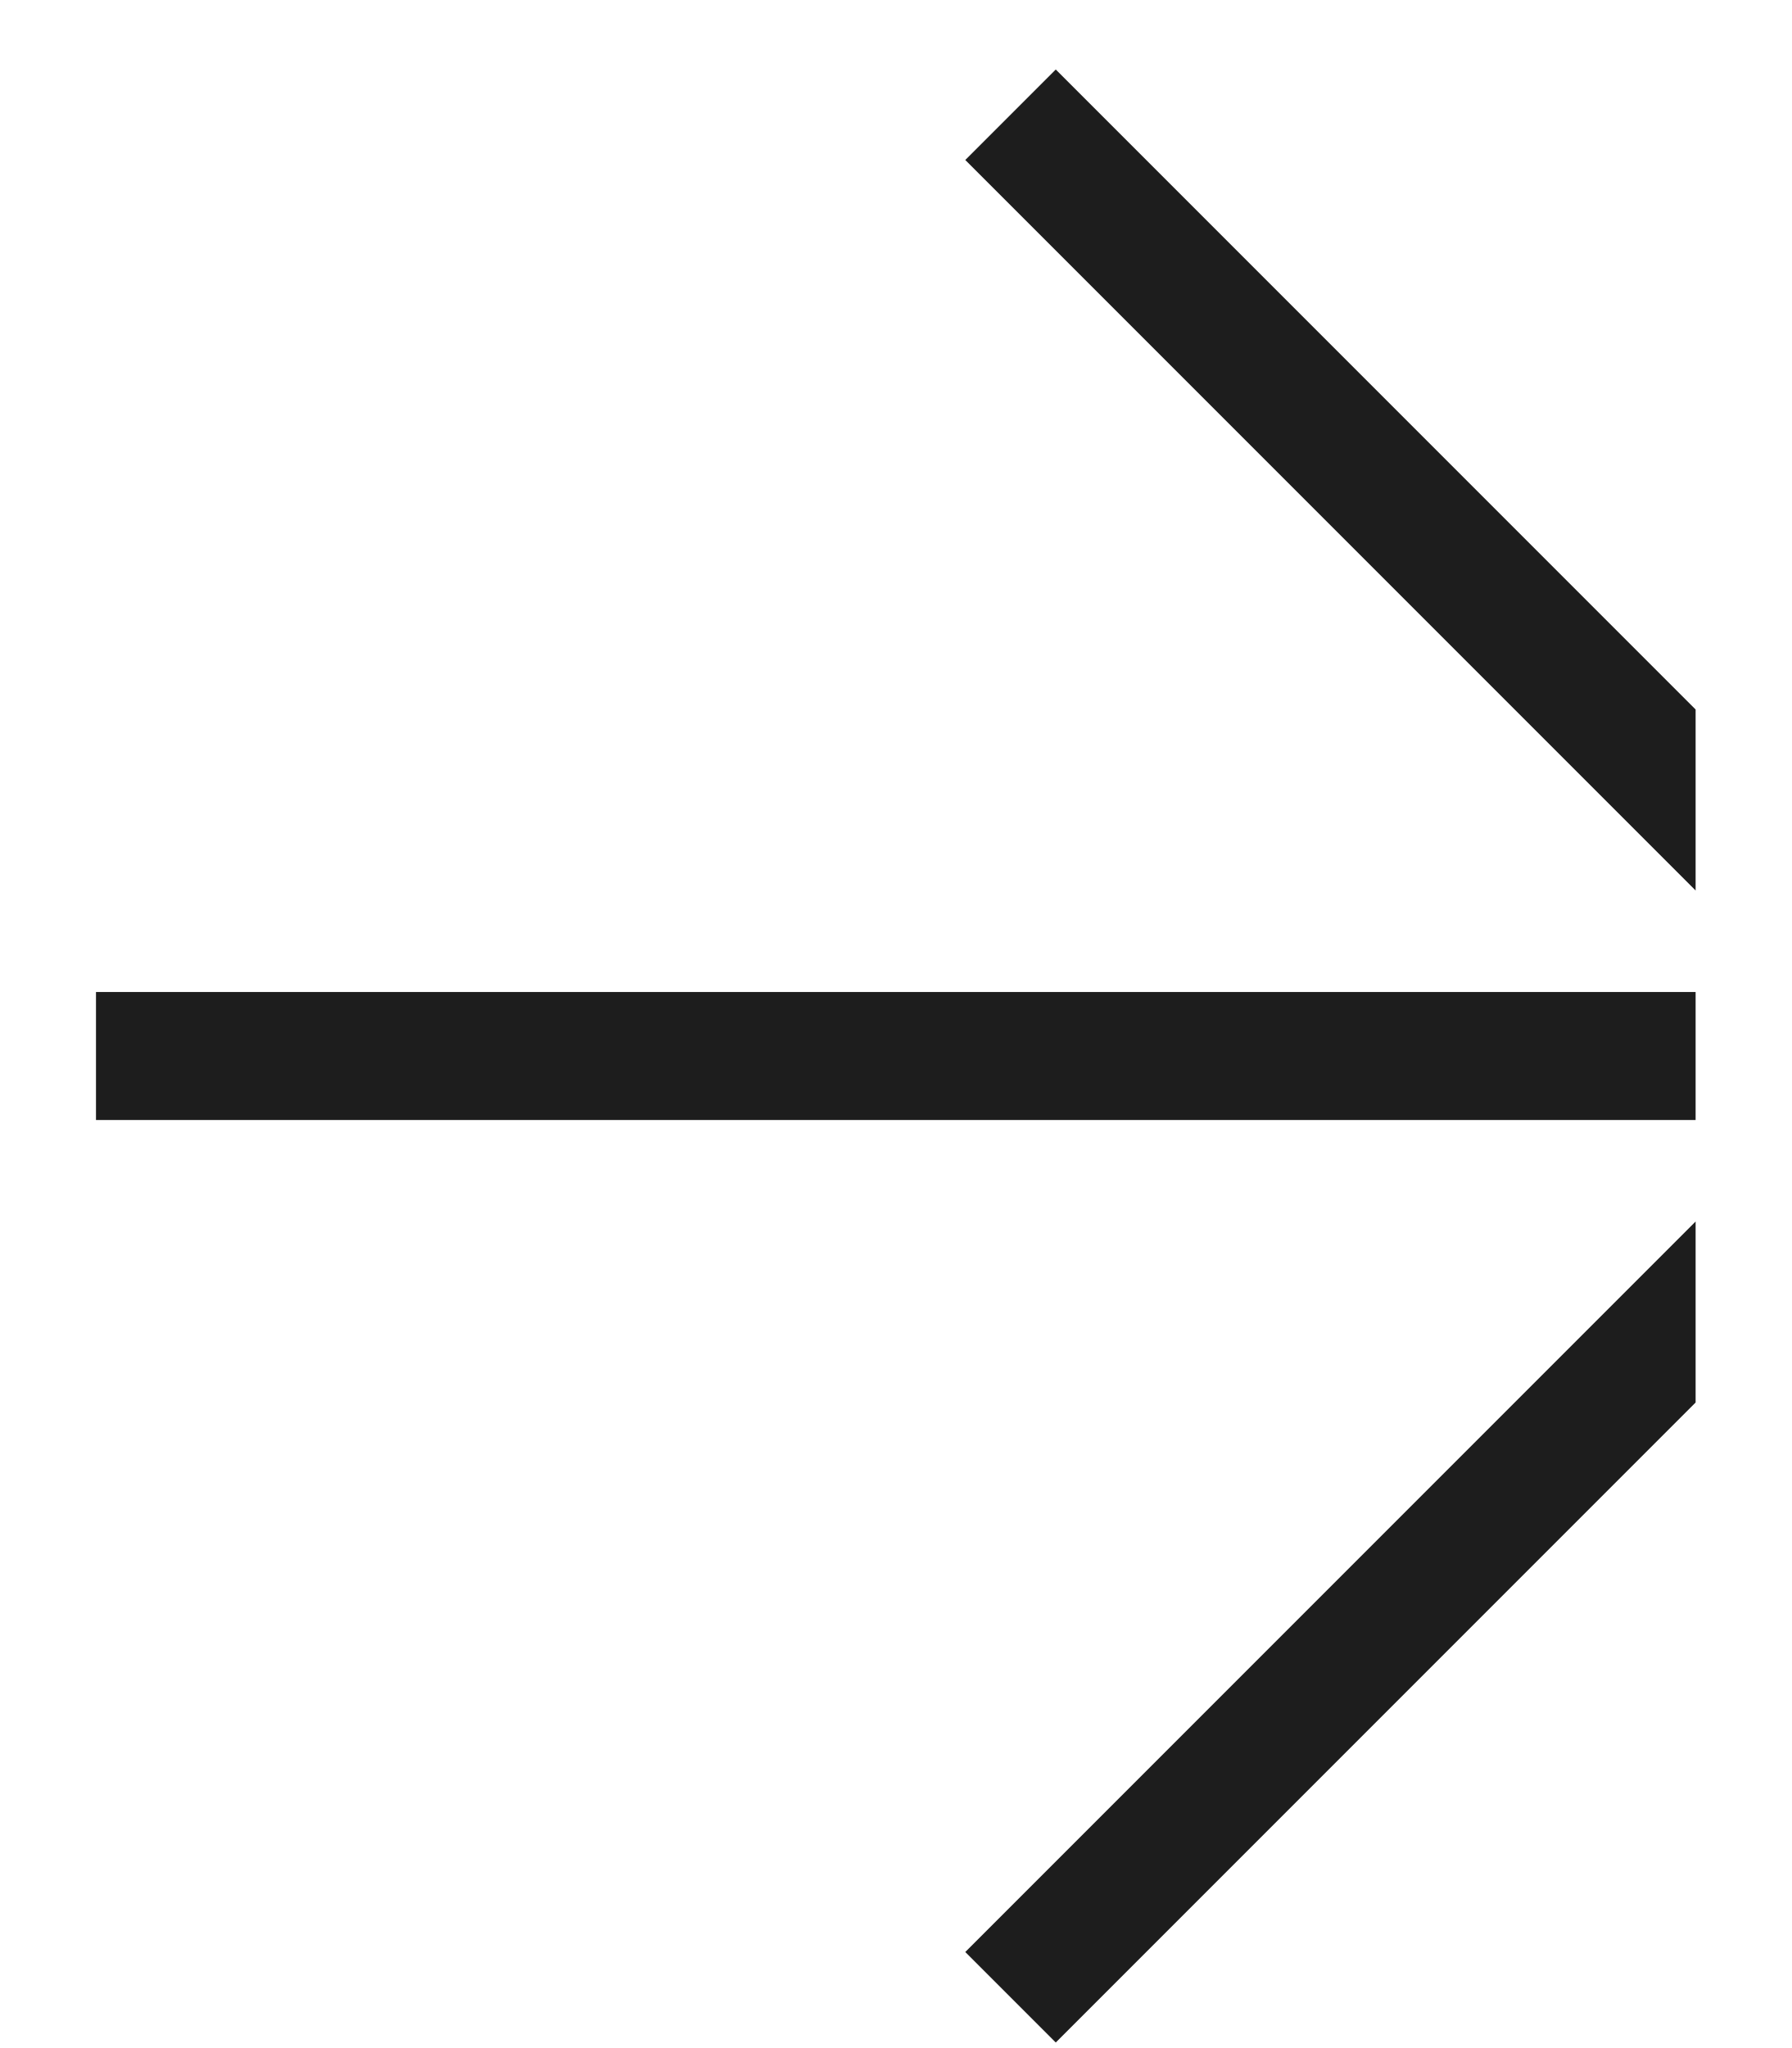
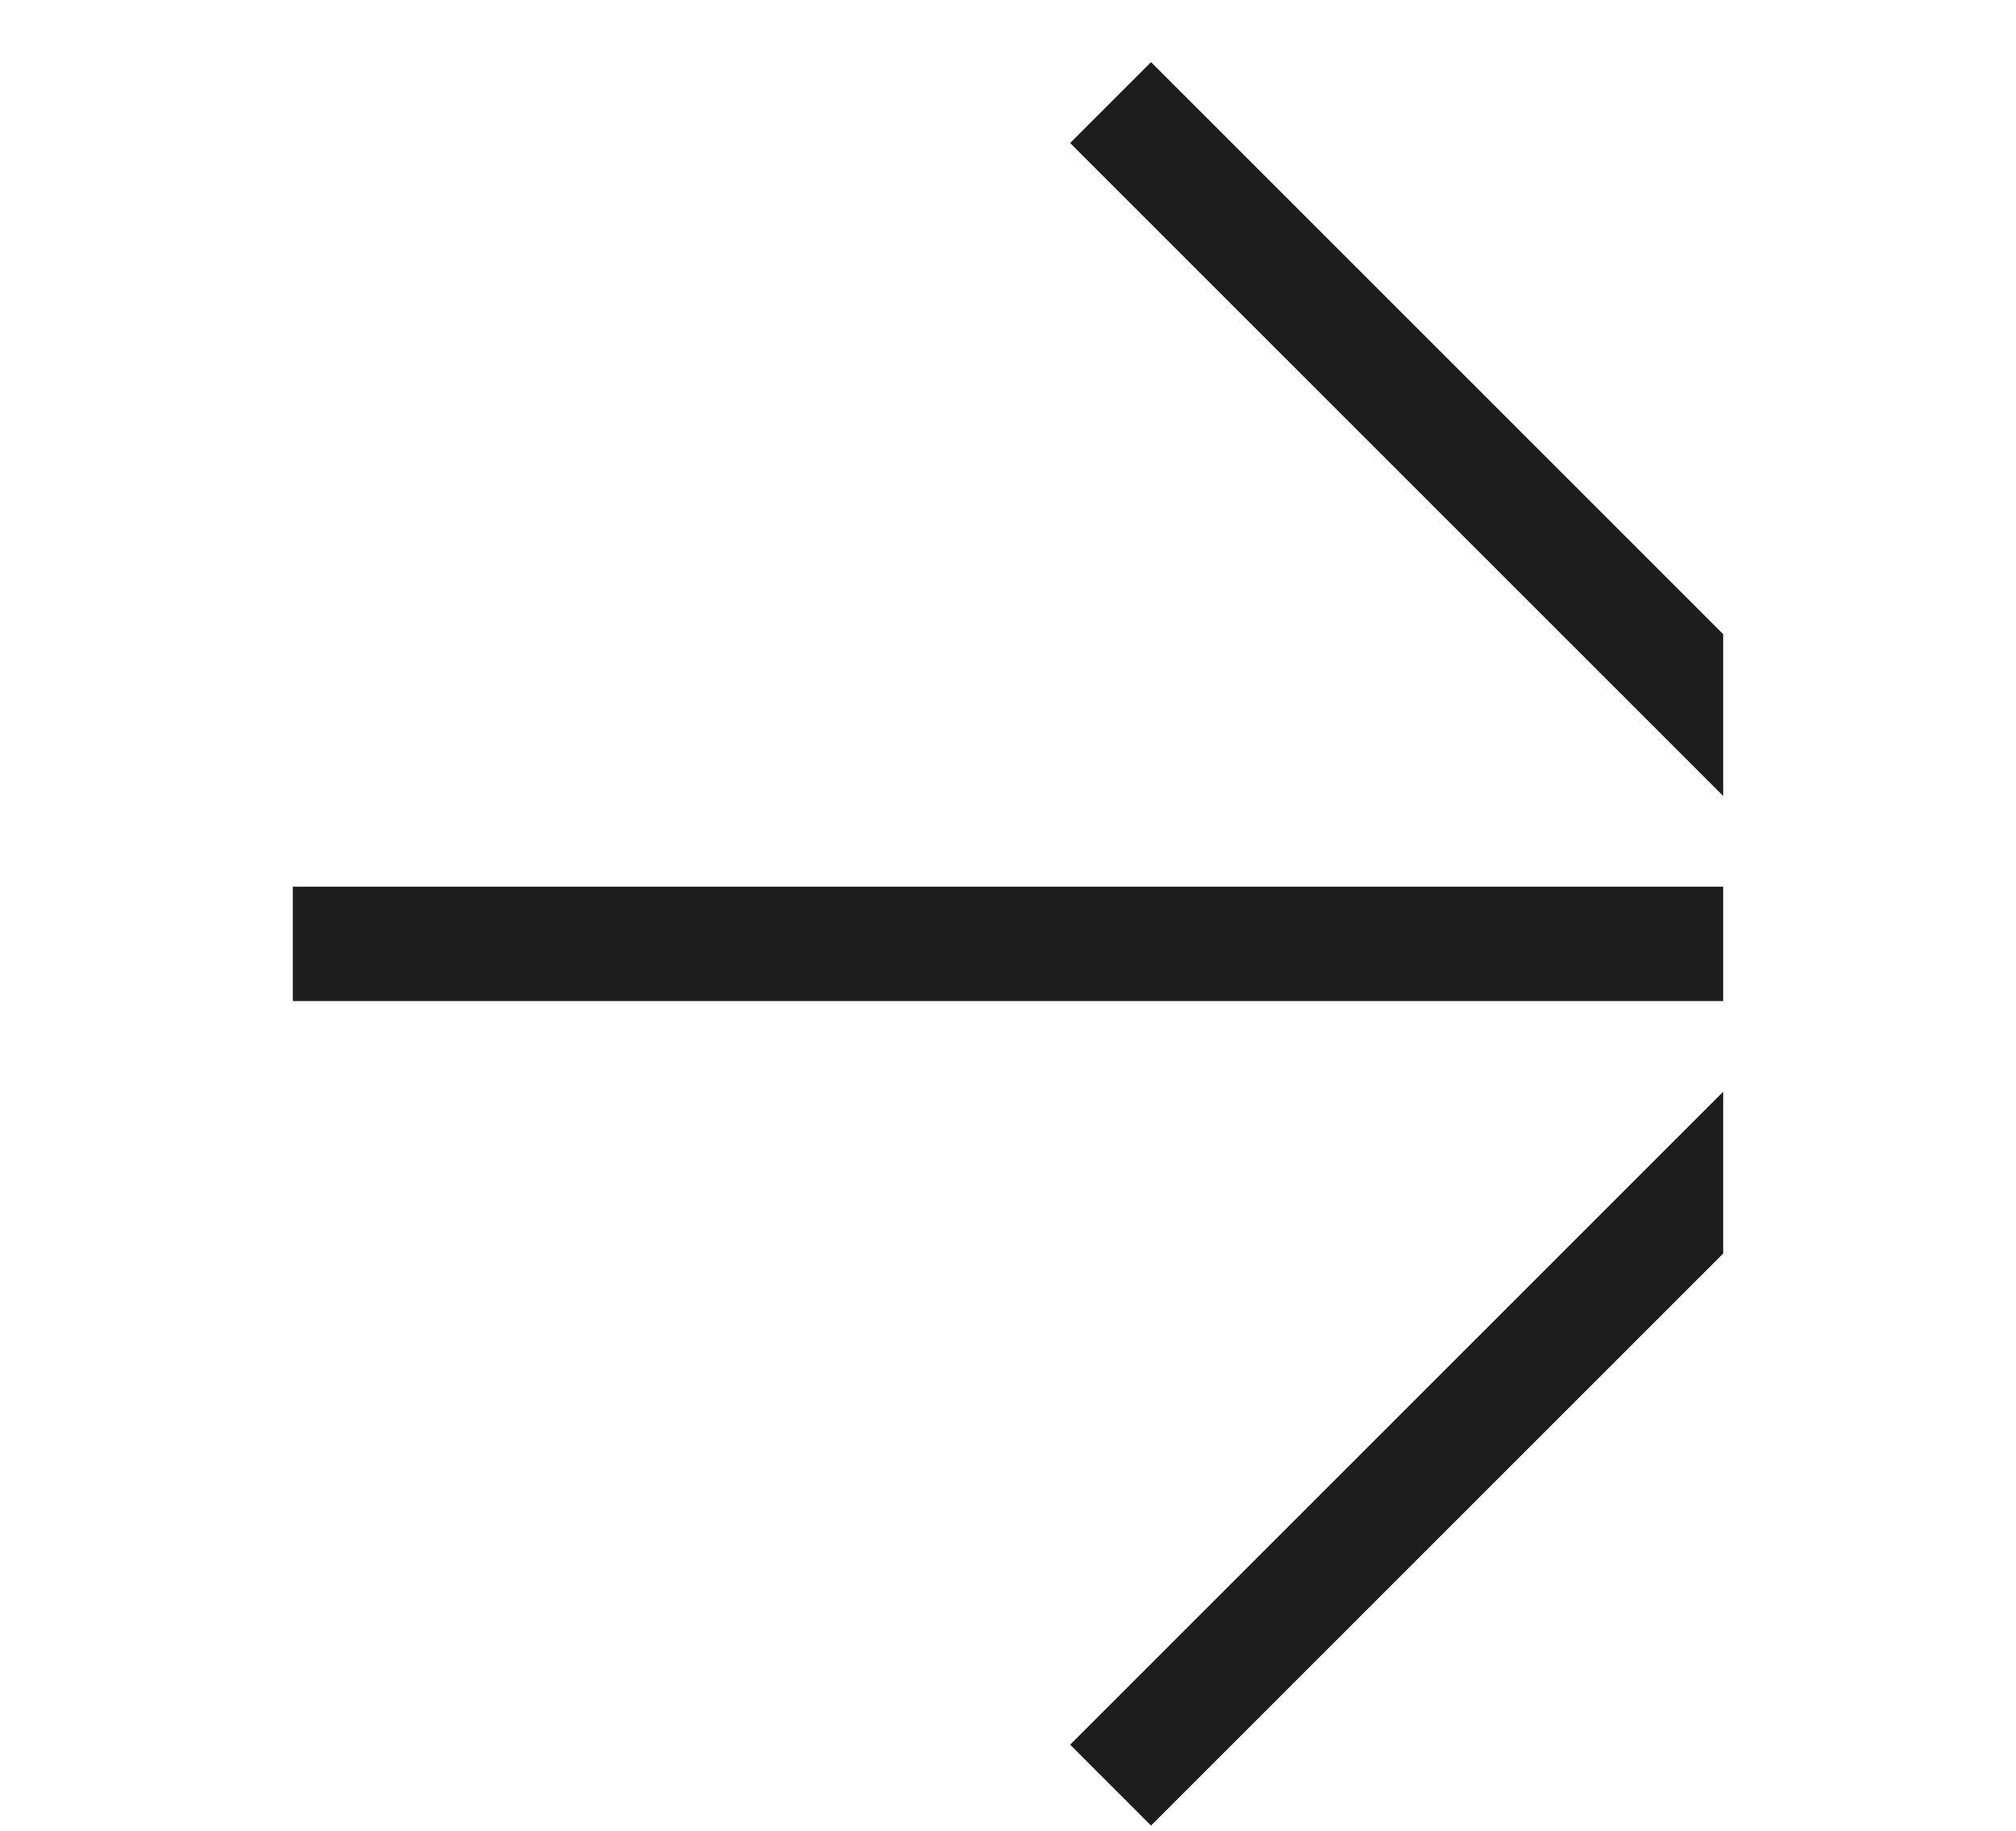
- <svg xmlns="http://www.w3.org/2000/svg" width="14" height="16" viewBox="0 0 14 16" fill="none">
+ <svg xmlns="http://www.w3.org/2000/svg" width="19.27" height="17.5" viewBox="0 0 14 16" fill="none">
  <path fill-rule="evenodd" clip-rule="evenodd" d="M13.25 5.543L8.25 0.543L7.543 1.25L13.25 6.957L13.25 5.543ZM13.25 7.75L0.75 7.75L0.75 8.75L13.25 8.75L13.25 7.75ZM13.25 9.543L7.543 15.25L8.25 15.957L13.25 10.957L13.25 9.543Z" fill="#1D1D1D" />
</svg>
